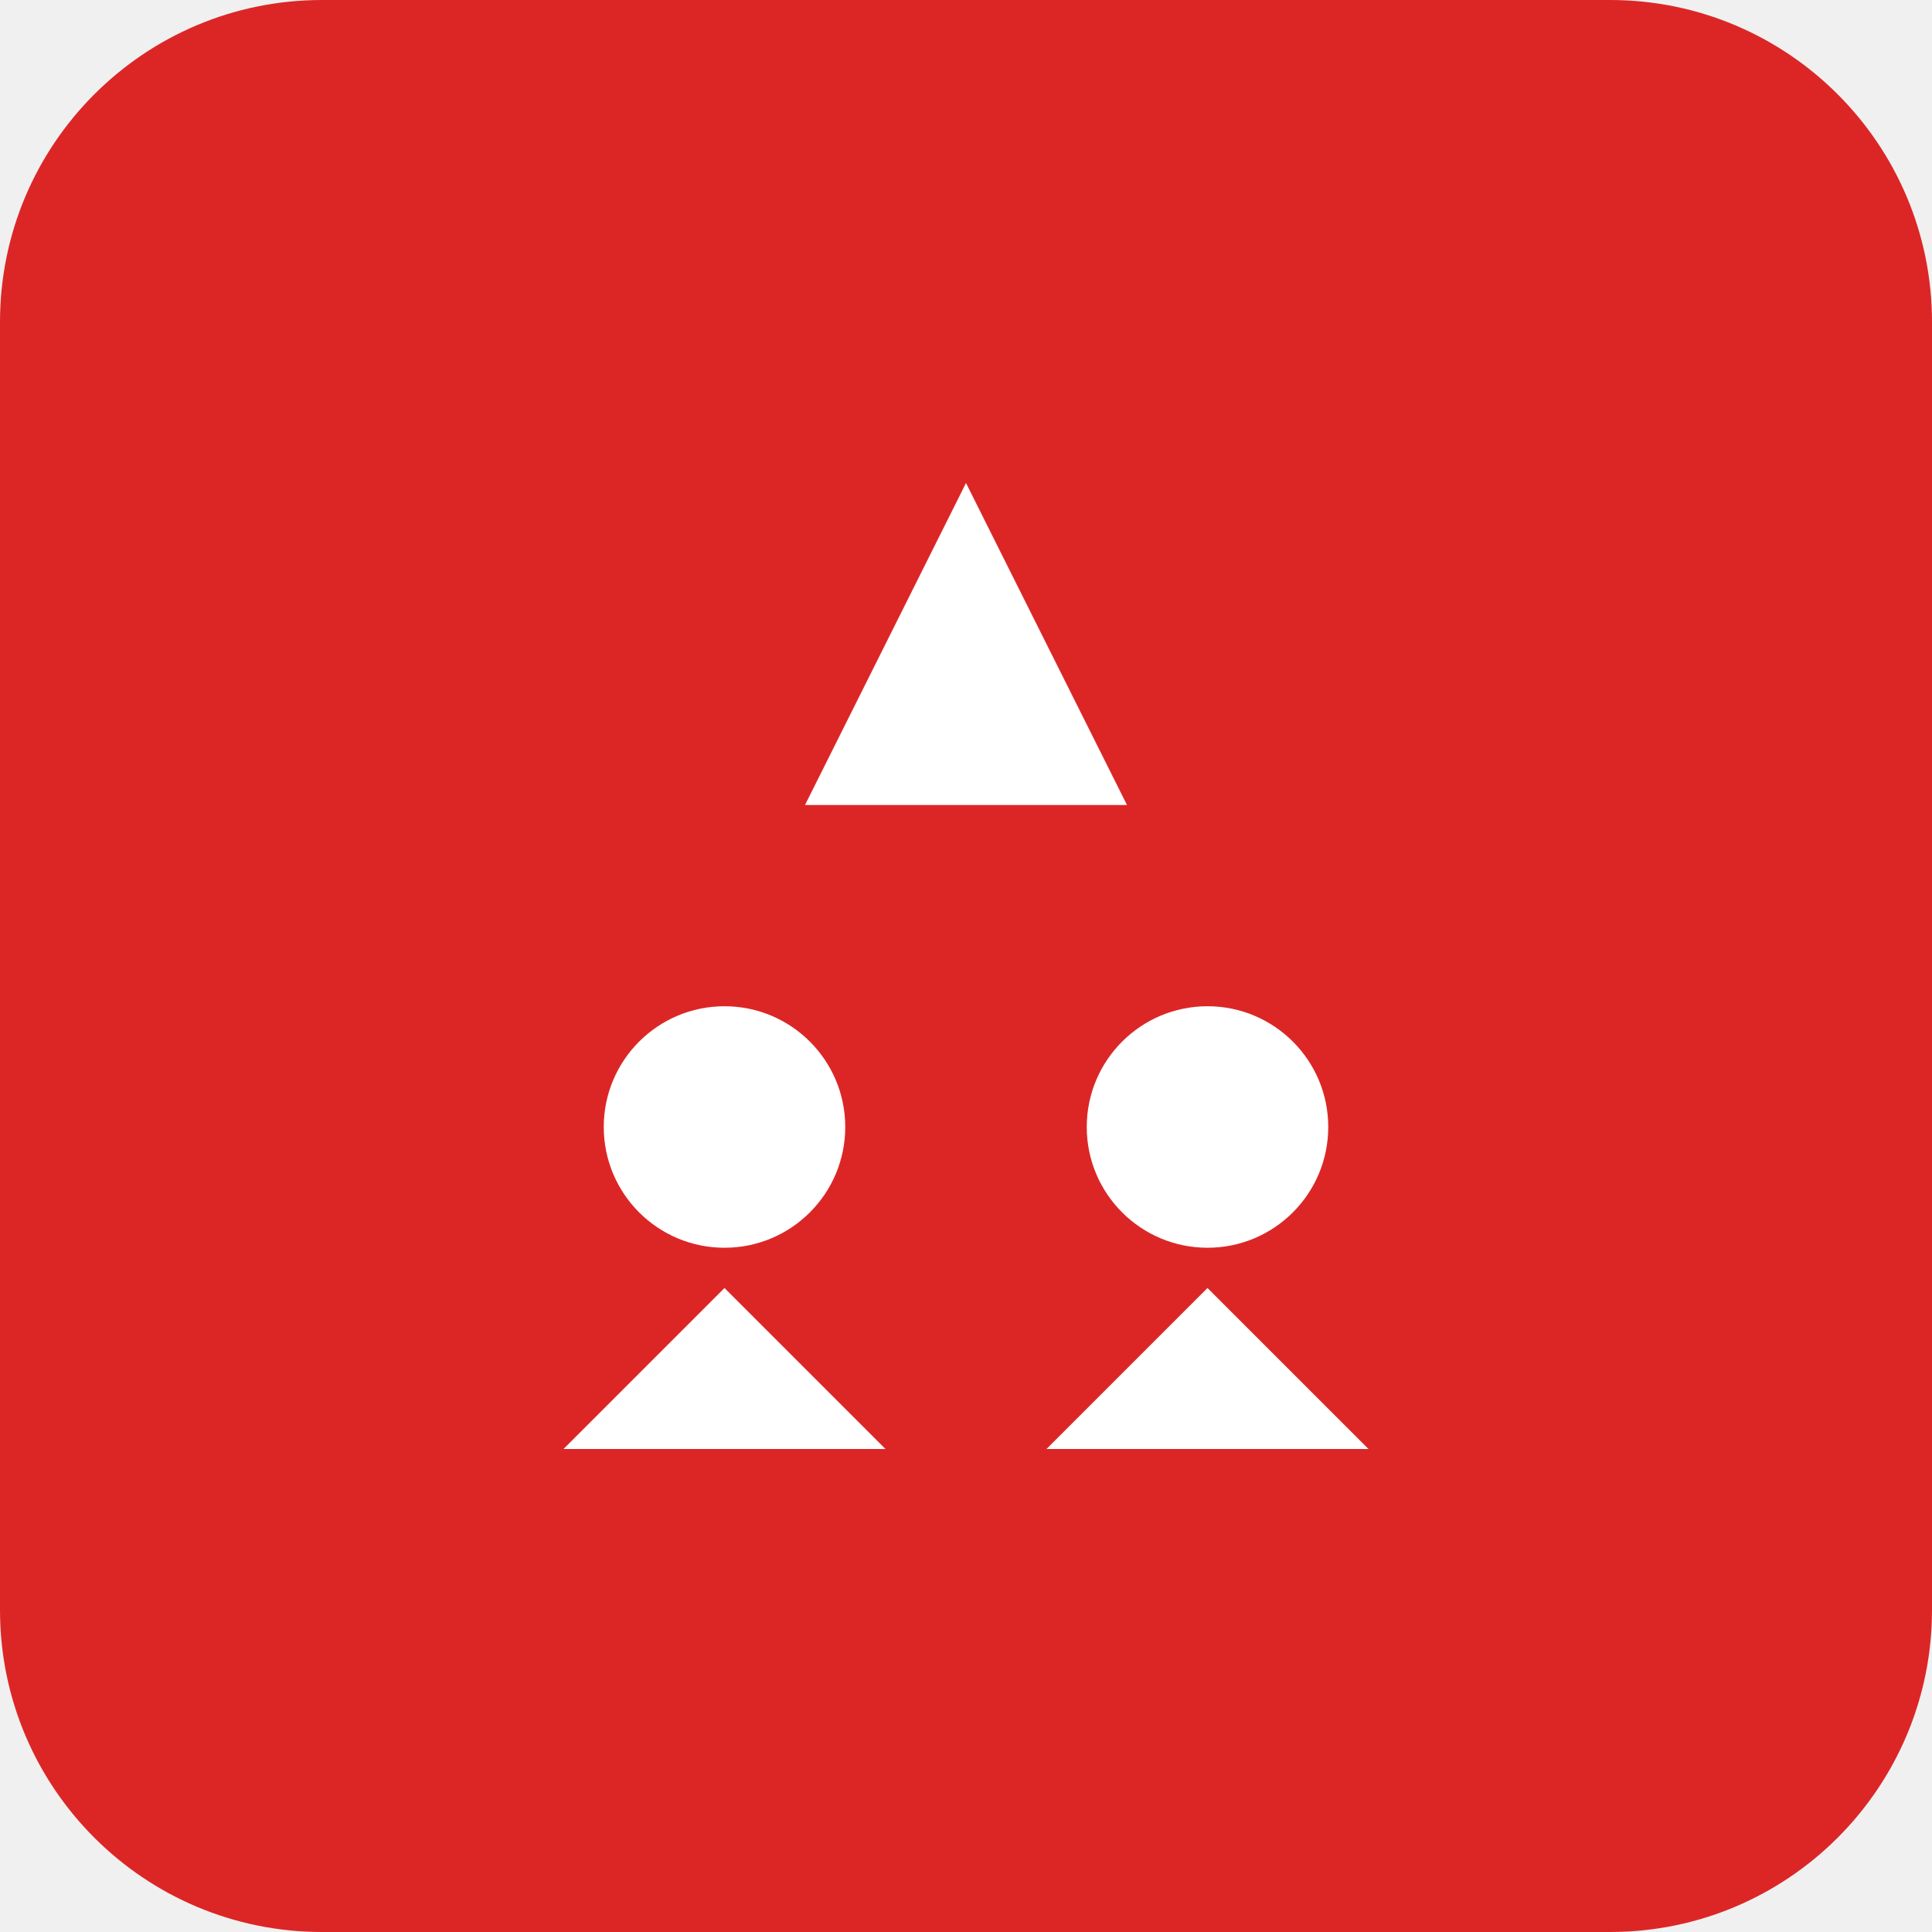
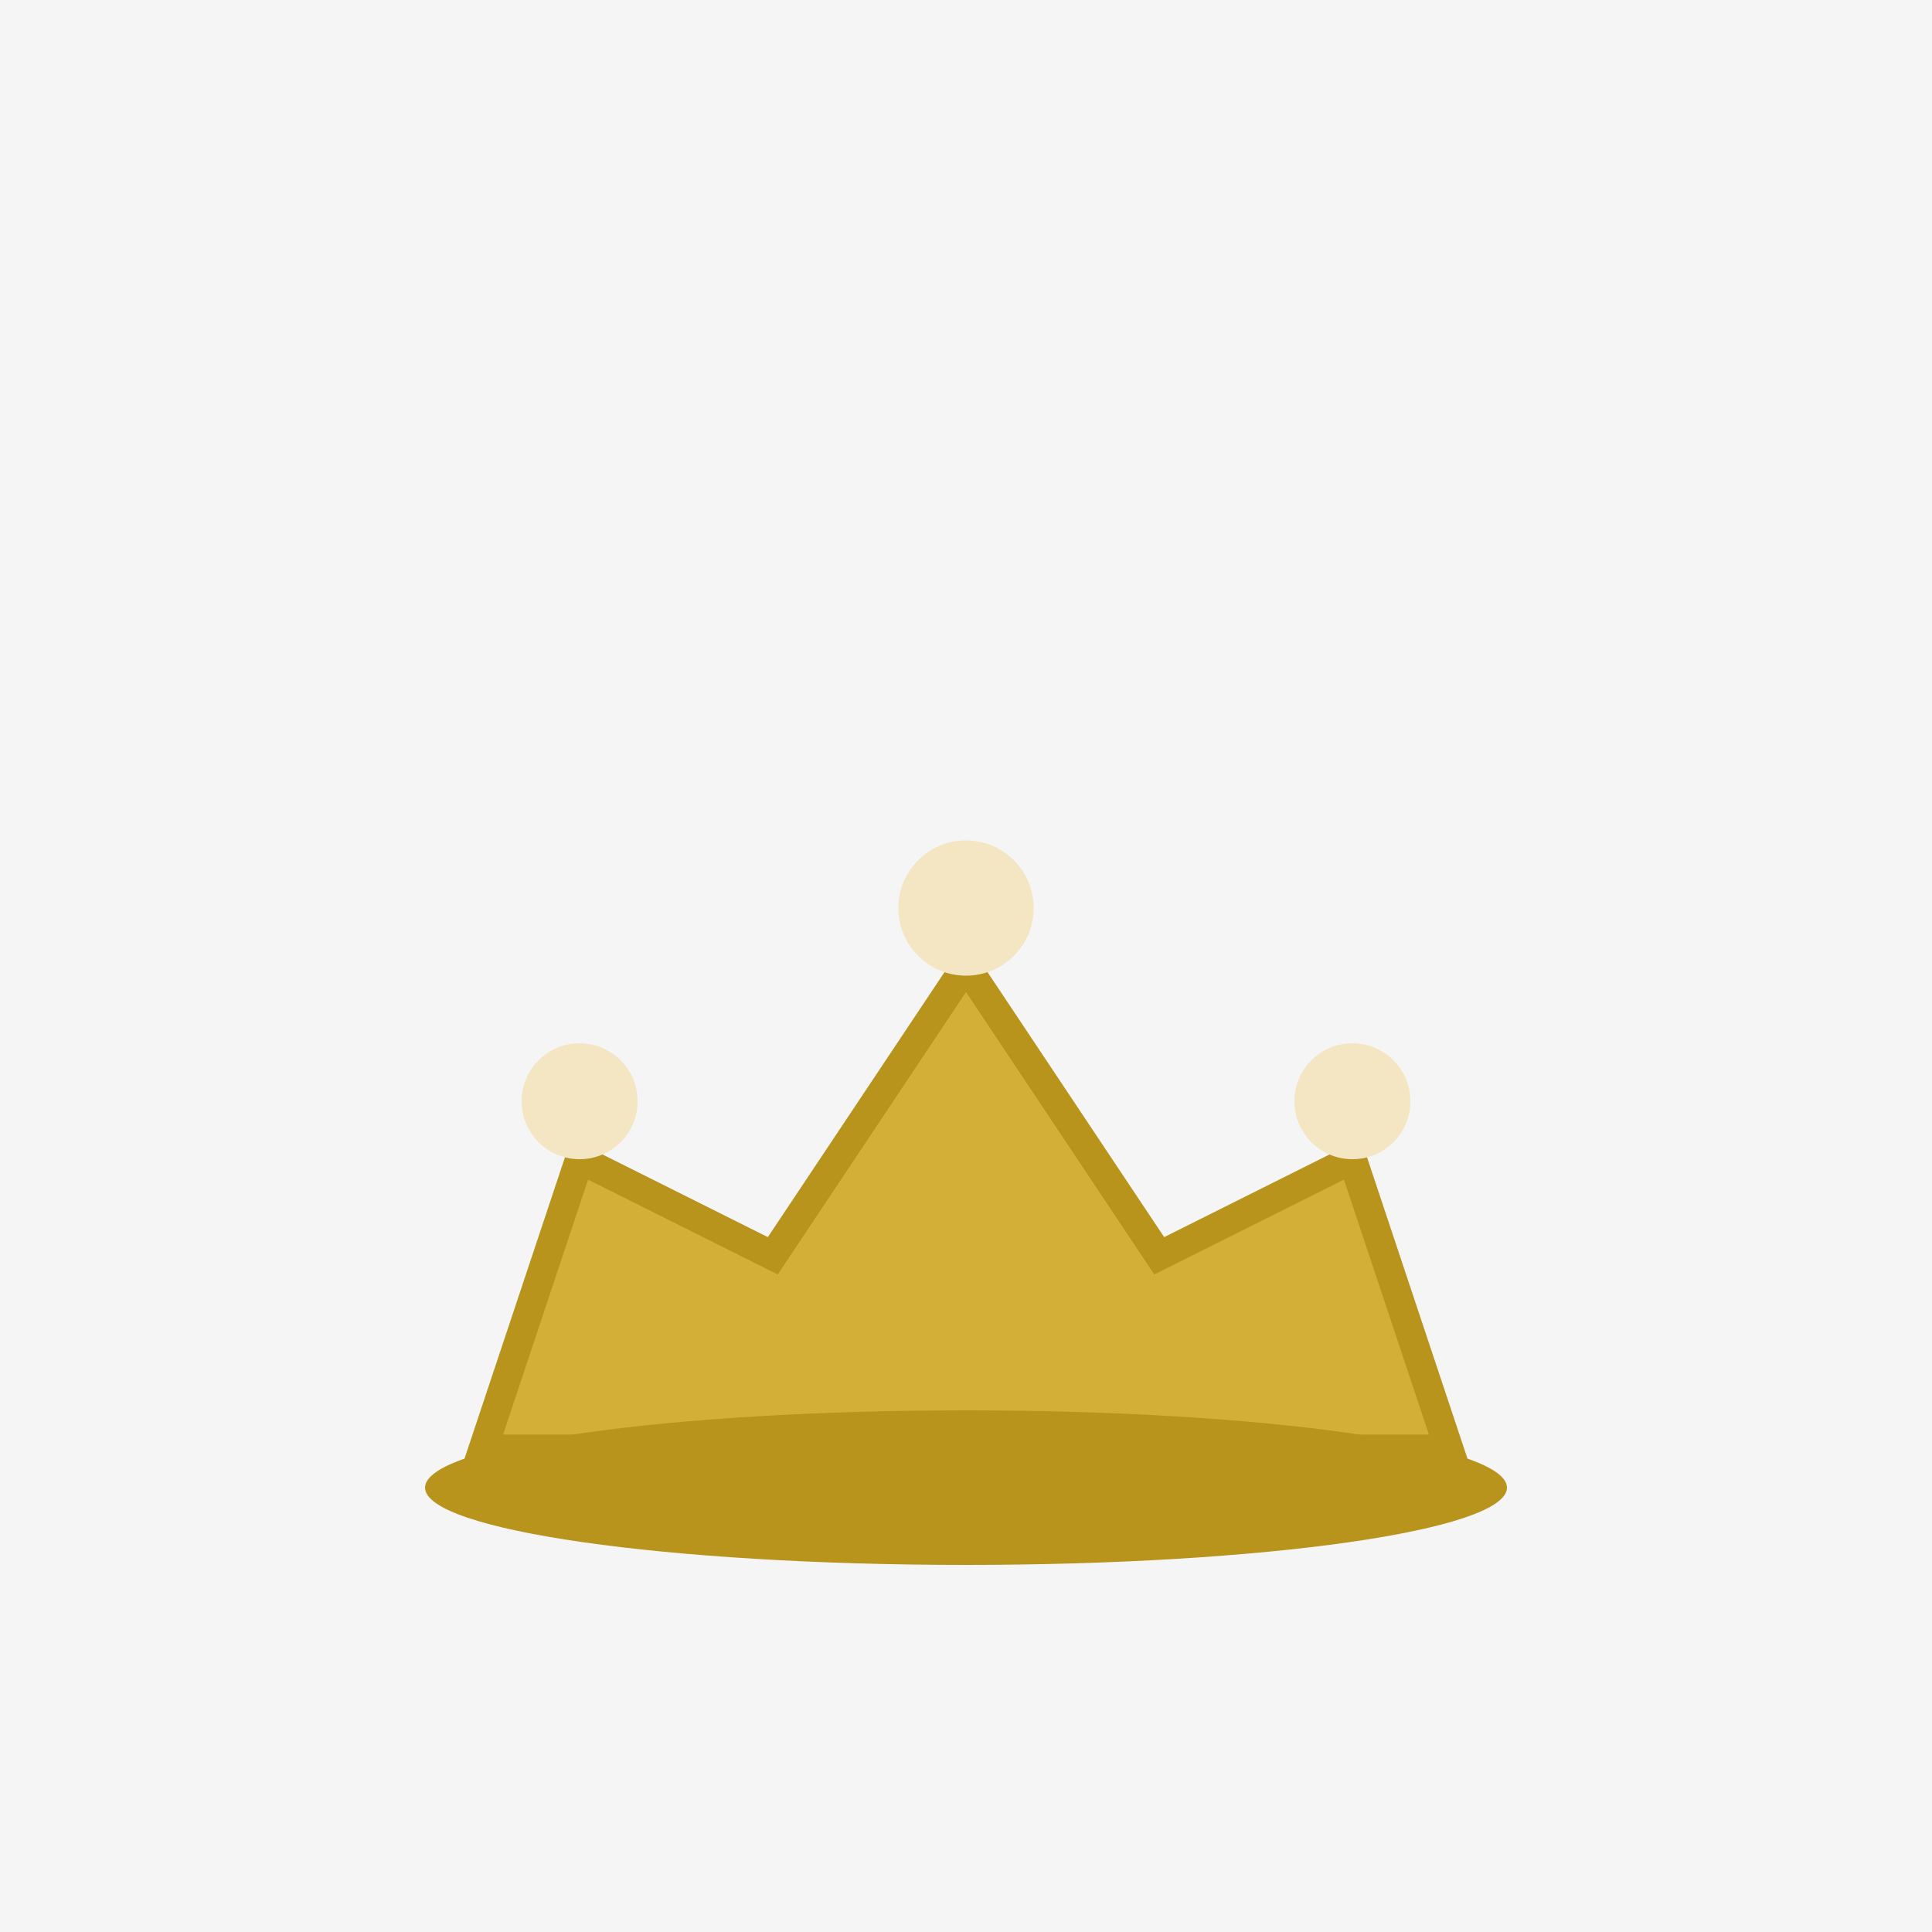
- <svg xmlns="http://www.w3.org/2000/svg" viewBox="0 0 48 48" fill="none">
-   <rect width="48" height="48" rx="8" fill="#DC2626" />
-   <path d="M24 12L28 20H20L24 12Z" fill="white" />
-   <circle cx="18" cy="28" r="3" fill="white" />
-   <circle cx="30" cy="28" r="3" fill="white" />
-   <path d="M14 36L18 32L22 36H14Z" fill="white" />
-   <path d="M26 36L30 32L34 36H26Z" fill="white" />
+ <svg xmlns="http://www.w3.org/2000/svg" viewBox="0 0 100 100" fill="none">
+   <rect width="100" height="100" fill="#F5F5F5" />
+   <g transform="translate(20, 25)">
+     <path d="M 5 50 L 10 35 L 20 40 L 30 25 L 40 40 L 50 35 L 55 50 Z" fill="#D4AF37" stroke="#B8941C" stroke-width="1.5" />
+     <circle cx="10" cy="32" r="3" fill="#F4E5C3" />
+     <circle cx="30" cy="22" r="3.5" fill="#F4E5C3" />
+     <circle cx="50" cy="32" r="3" fill="#F4E5C3" />
+     <ellipse cx="30" cy="52" rx="28" ry="4" fill="#B8941C" />
+   </g>
</svg>
